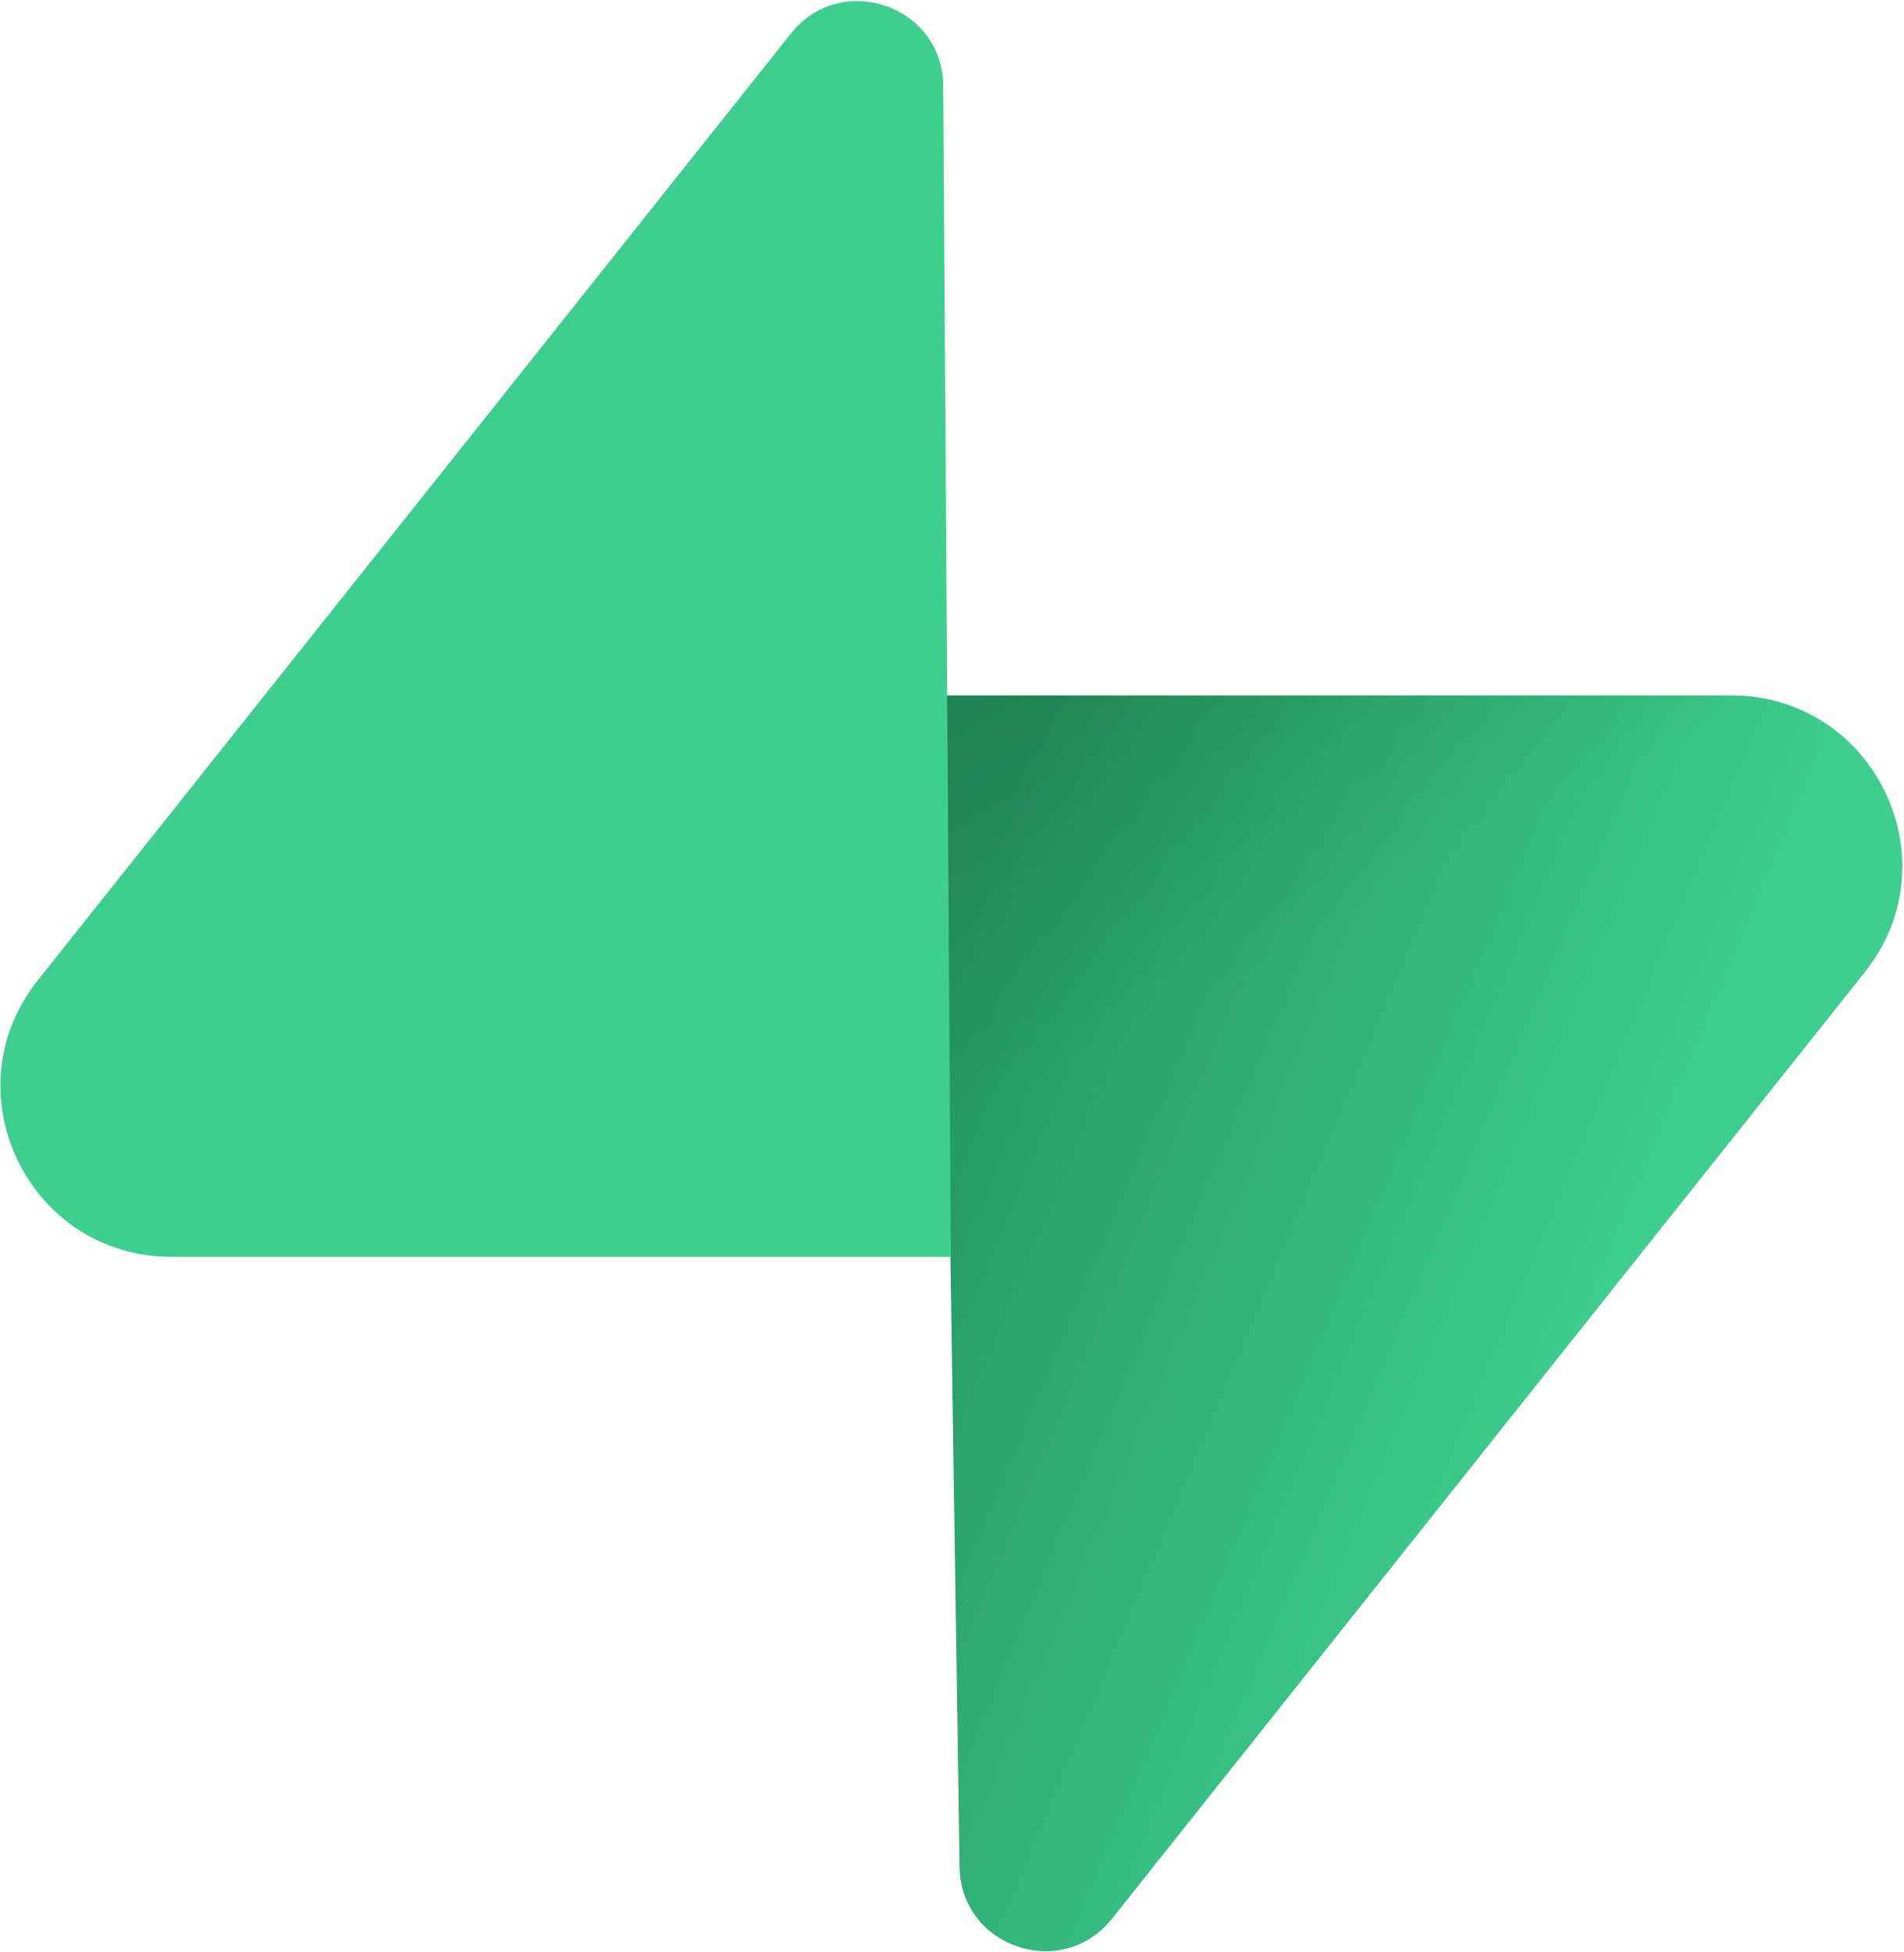
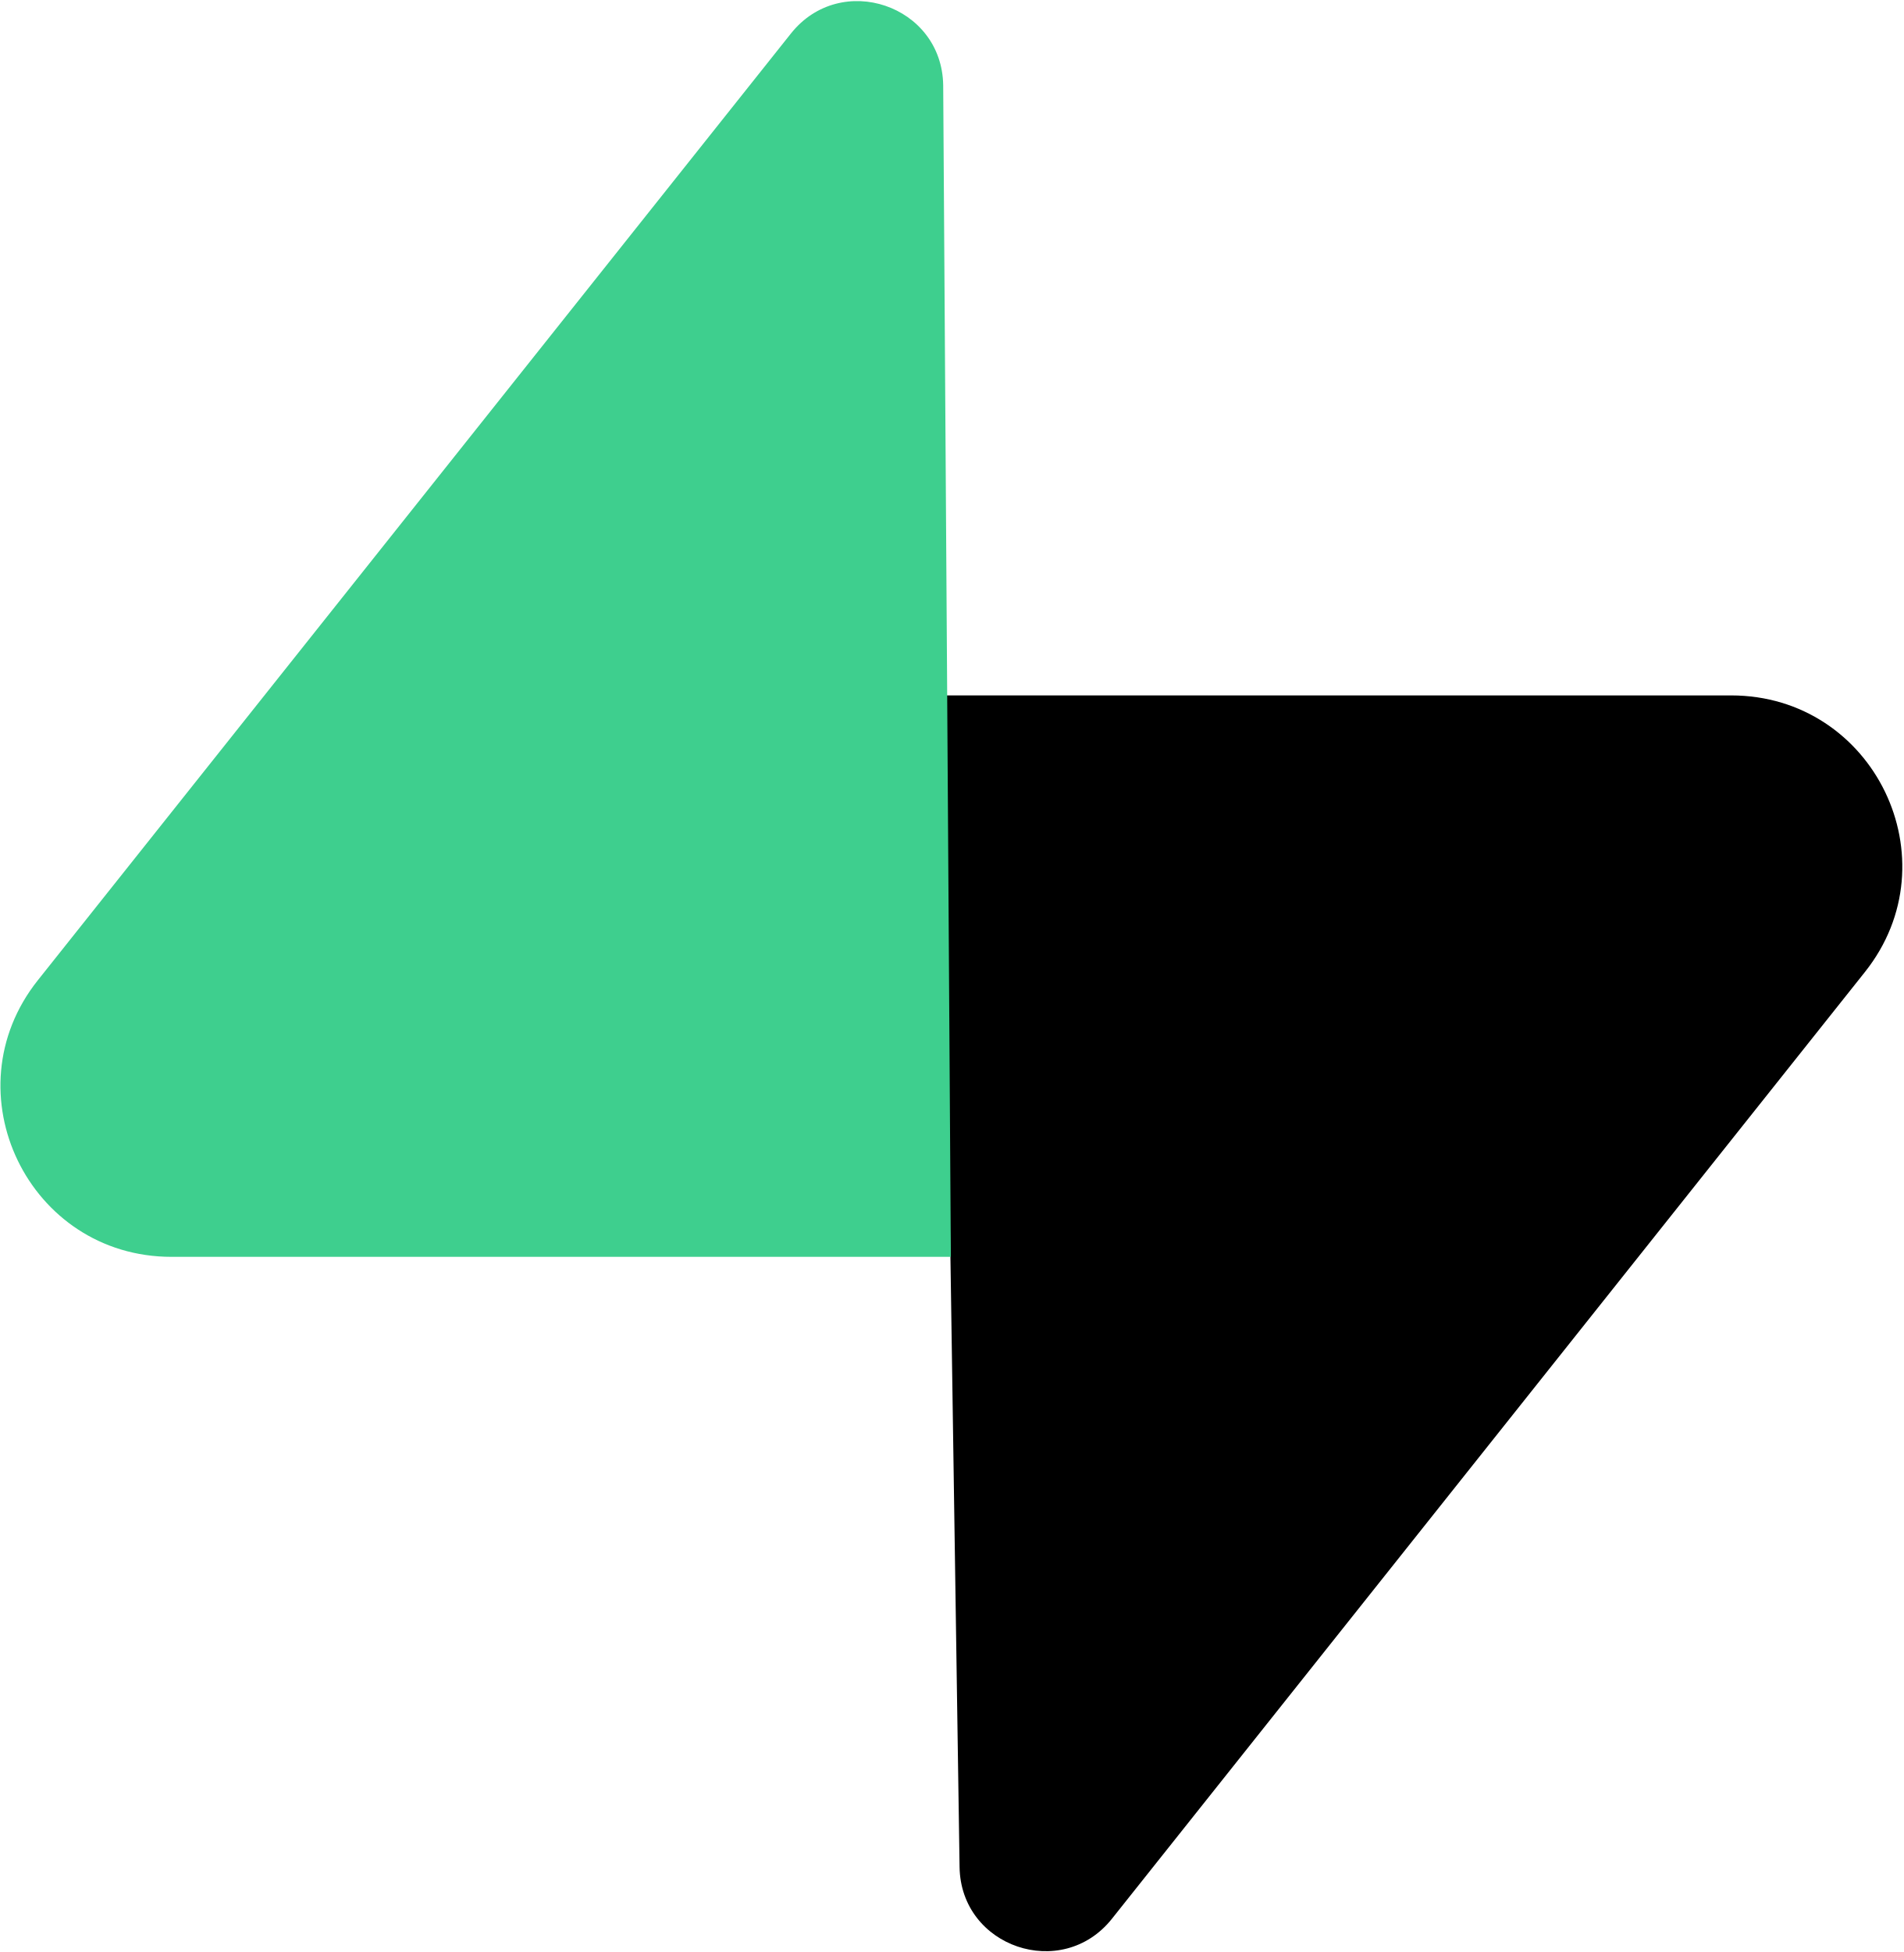
<svg xmlns="http://www.w3.org/2000/svg" version="1.2" viewBox="0 0 1465 1502" width="1465" height="1502">
  <defs>
    <linearGradient id="g1" x2="1" gradientUnits="userSpaceOnUse" gradientTransform="matrix(539.819,226.399,-338.743,807.688,724.964,734.759)">
-       <stop offset="0" stop-color="#249361" />
-       <stop offset="1" stop-color="#3ecf8e" />
+       <stop offset="0" stopColor="#249361" />
+       <stop offset="1" stopColor="#3ecf8e" />
    </linearGradient>
    <linearGradient id="g2" x2="1" gradientUnits="userSpaceOnUse" gradientTransform="matrix(245.712,462.539,-527.578,280.262,485.873,407.926)">
-       <stop offset="0" stop-color="#000000" stop-opacity="1" />
-       <stop offset="1" stop-color="#000000" stop-opacity="0" />
+       <stop offset="0" stopColor="#000000" stop-opacity="1" />
+       <stop offset="1" stopColor="#000000" stop-opacity="0" />
    </linearGradient>
  </defs>
  <style>
		.s0 { fill: url(#g1) } 
		.s1 { opacity: .2;fill: url(#g2) } 
		.s2 { fill: #3ecf8e } 
	</style>
  <path id="Layer" class="s0" d="m855.7 1476.5c-38.4 48.2-116.3 21.8-117.2-39.9l-13.5-901.5h607.3c110.1 0 171.4 126.8 103 212.8z" />
  <path id="Layer" class="s1" d="m855.7 1476.5c-38.4 48.2-116.3 21.8-117.2-39.9l-13.5-901.5h607.3c110.1 0 171.4 126.8 103 212.8z" />
  <path id="Layer" class="s2" d="m608.7 25.8c38.4-48.3 116.3-21.9 117.2 39.8l5.9 901.5h-599.8c-110 0-171.3-126.8-102.9-212.8z" />
</svg>
